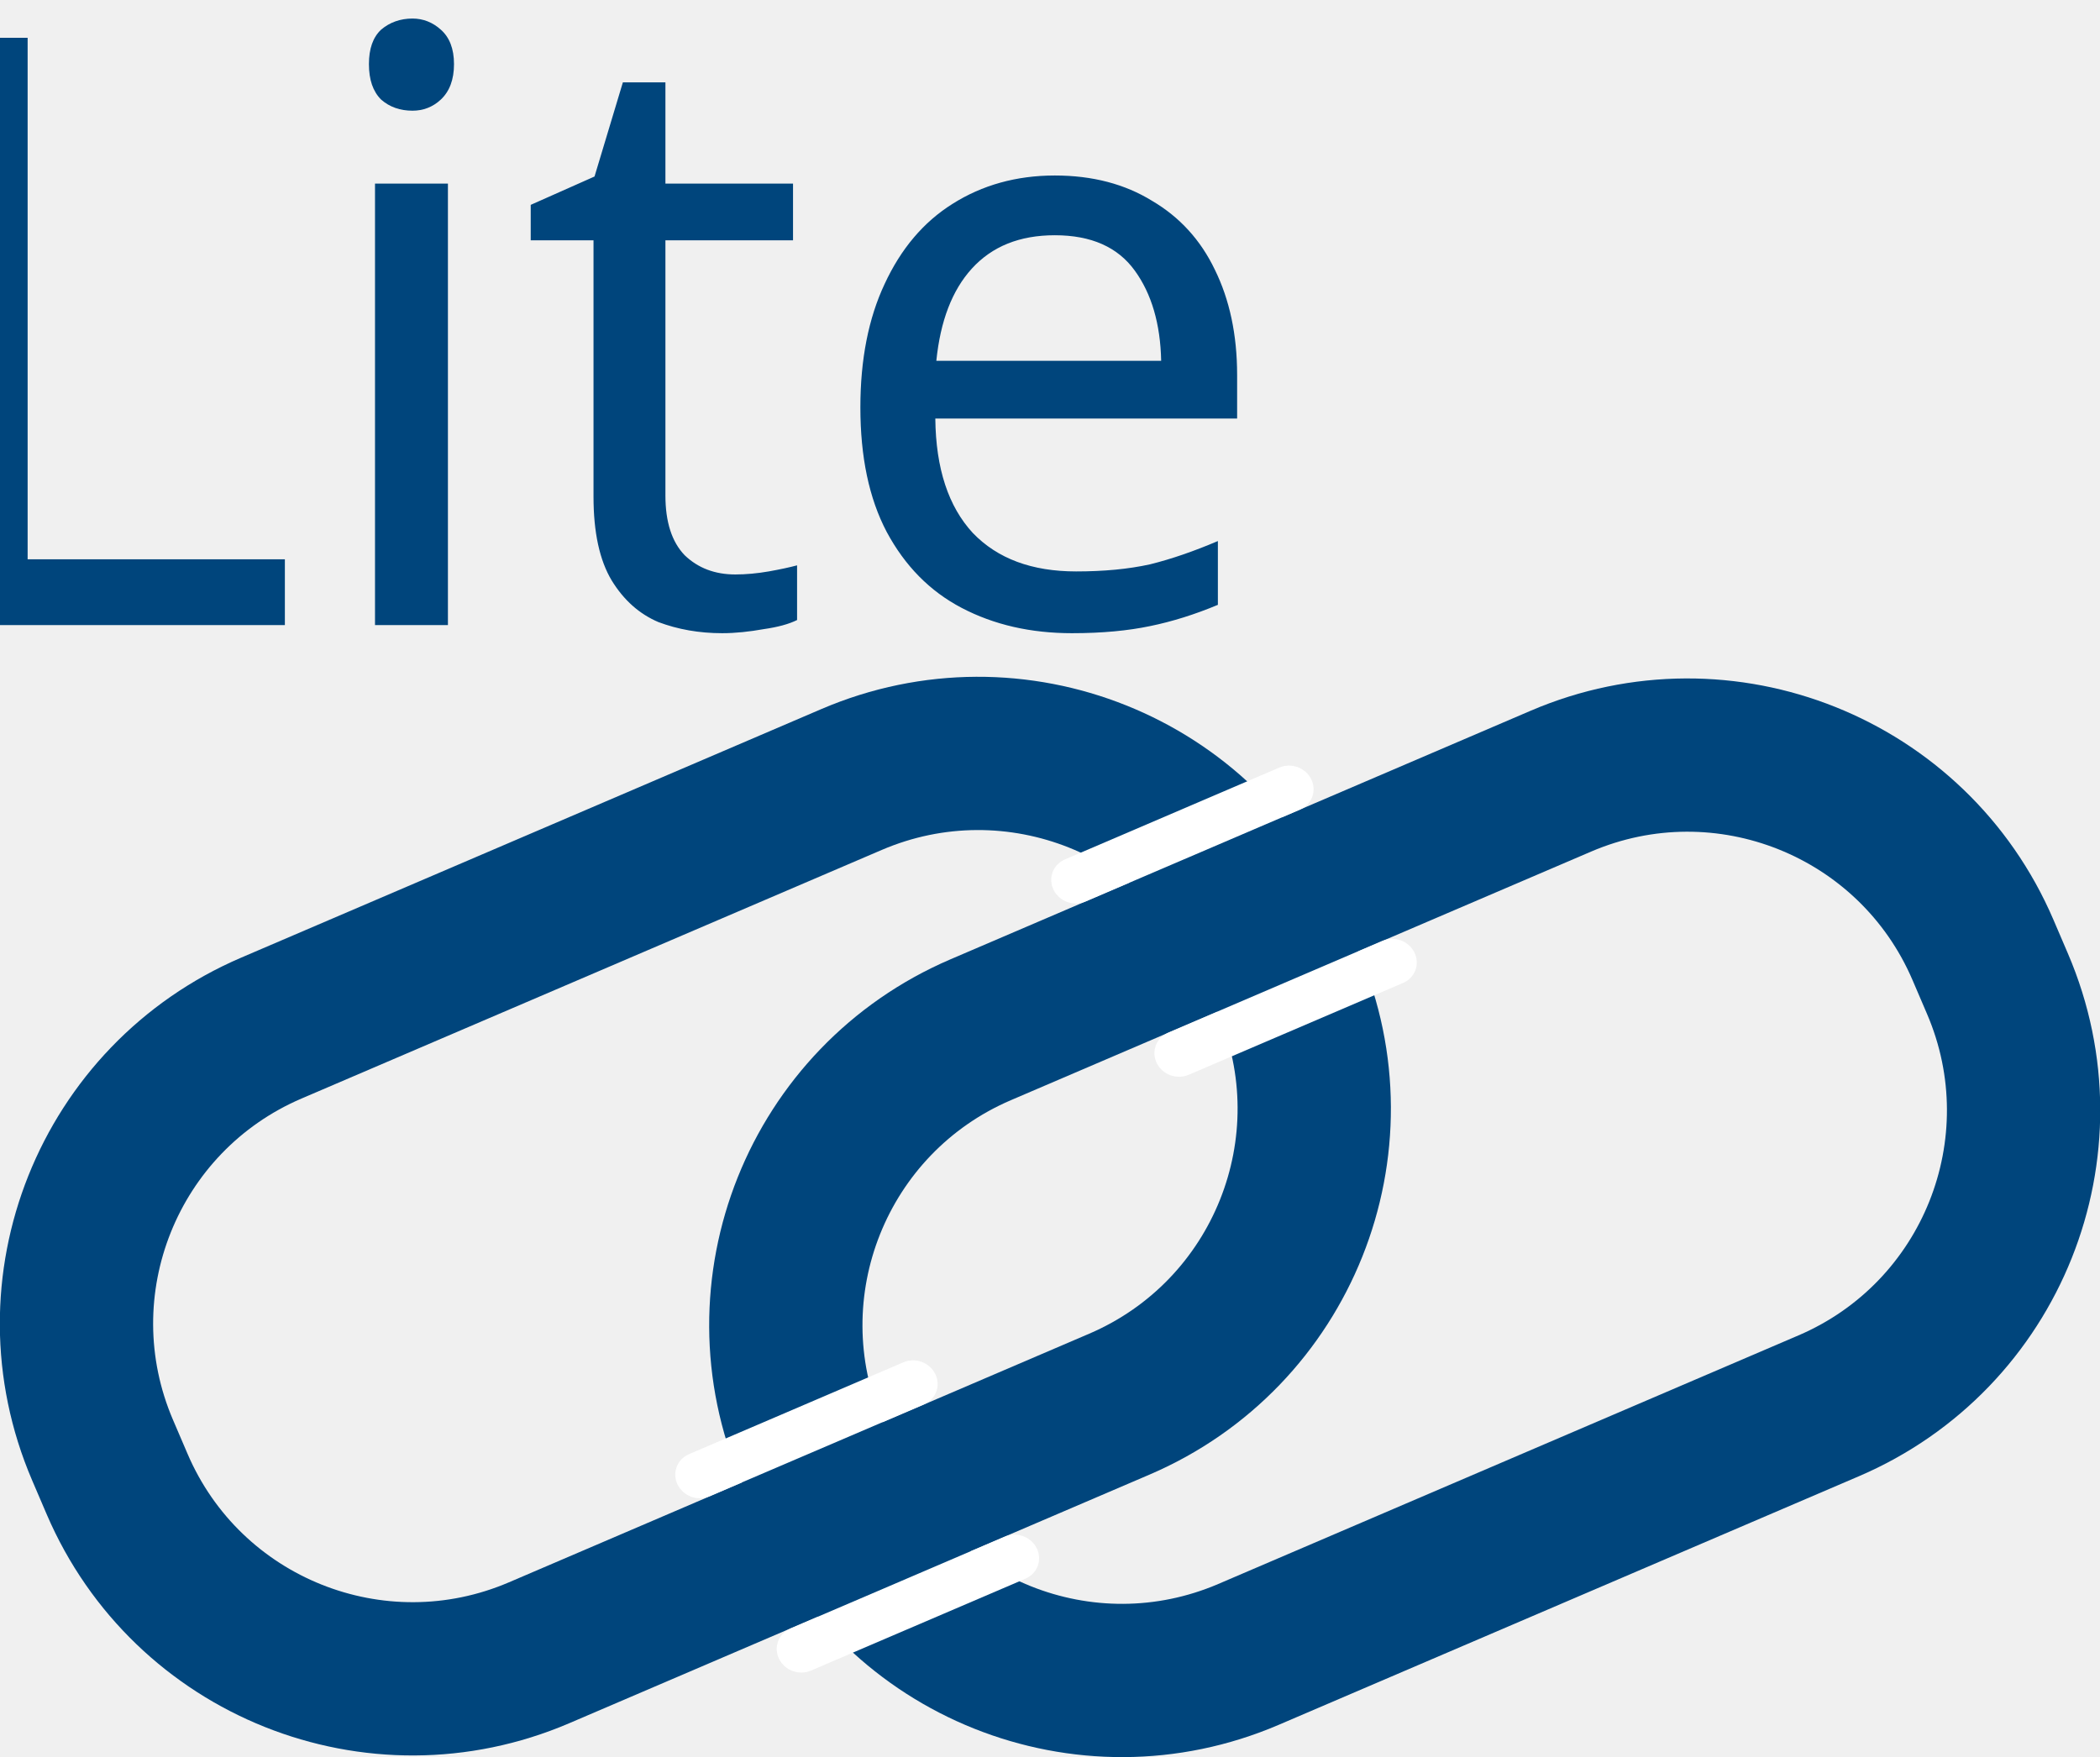
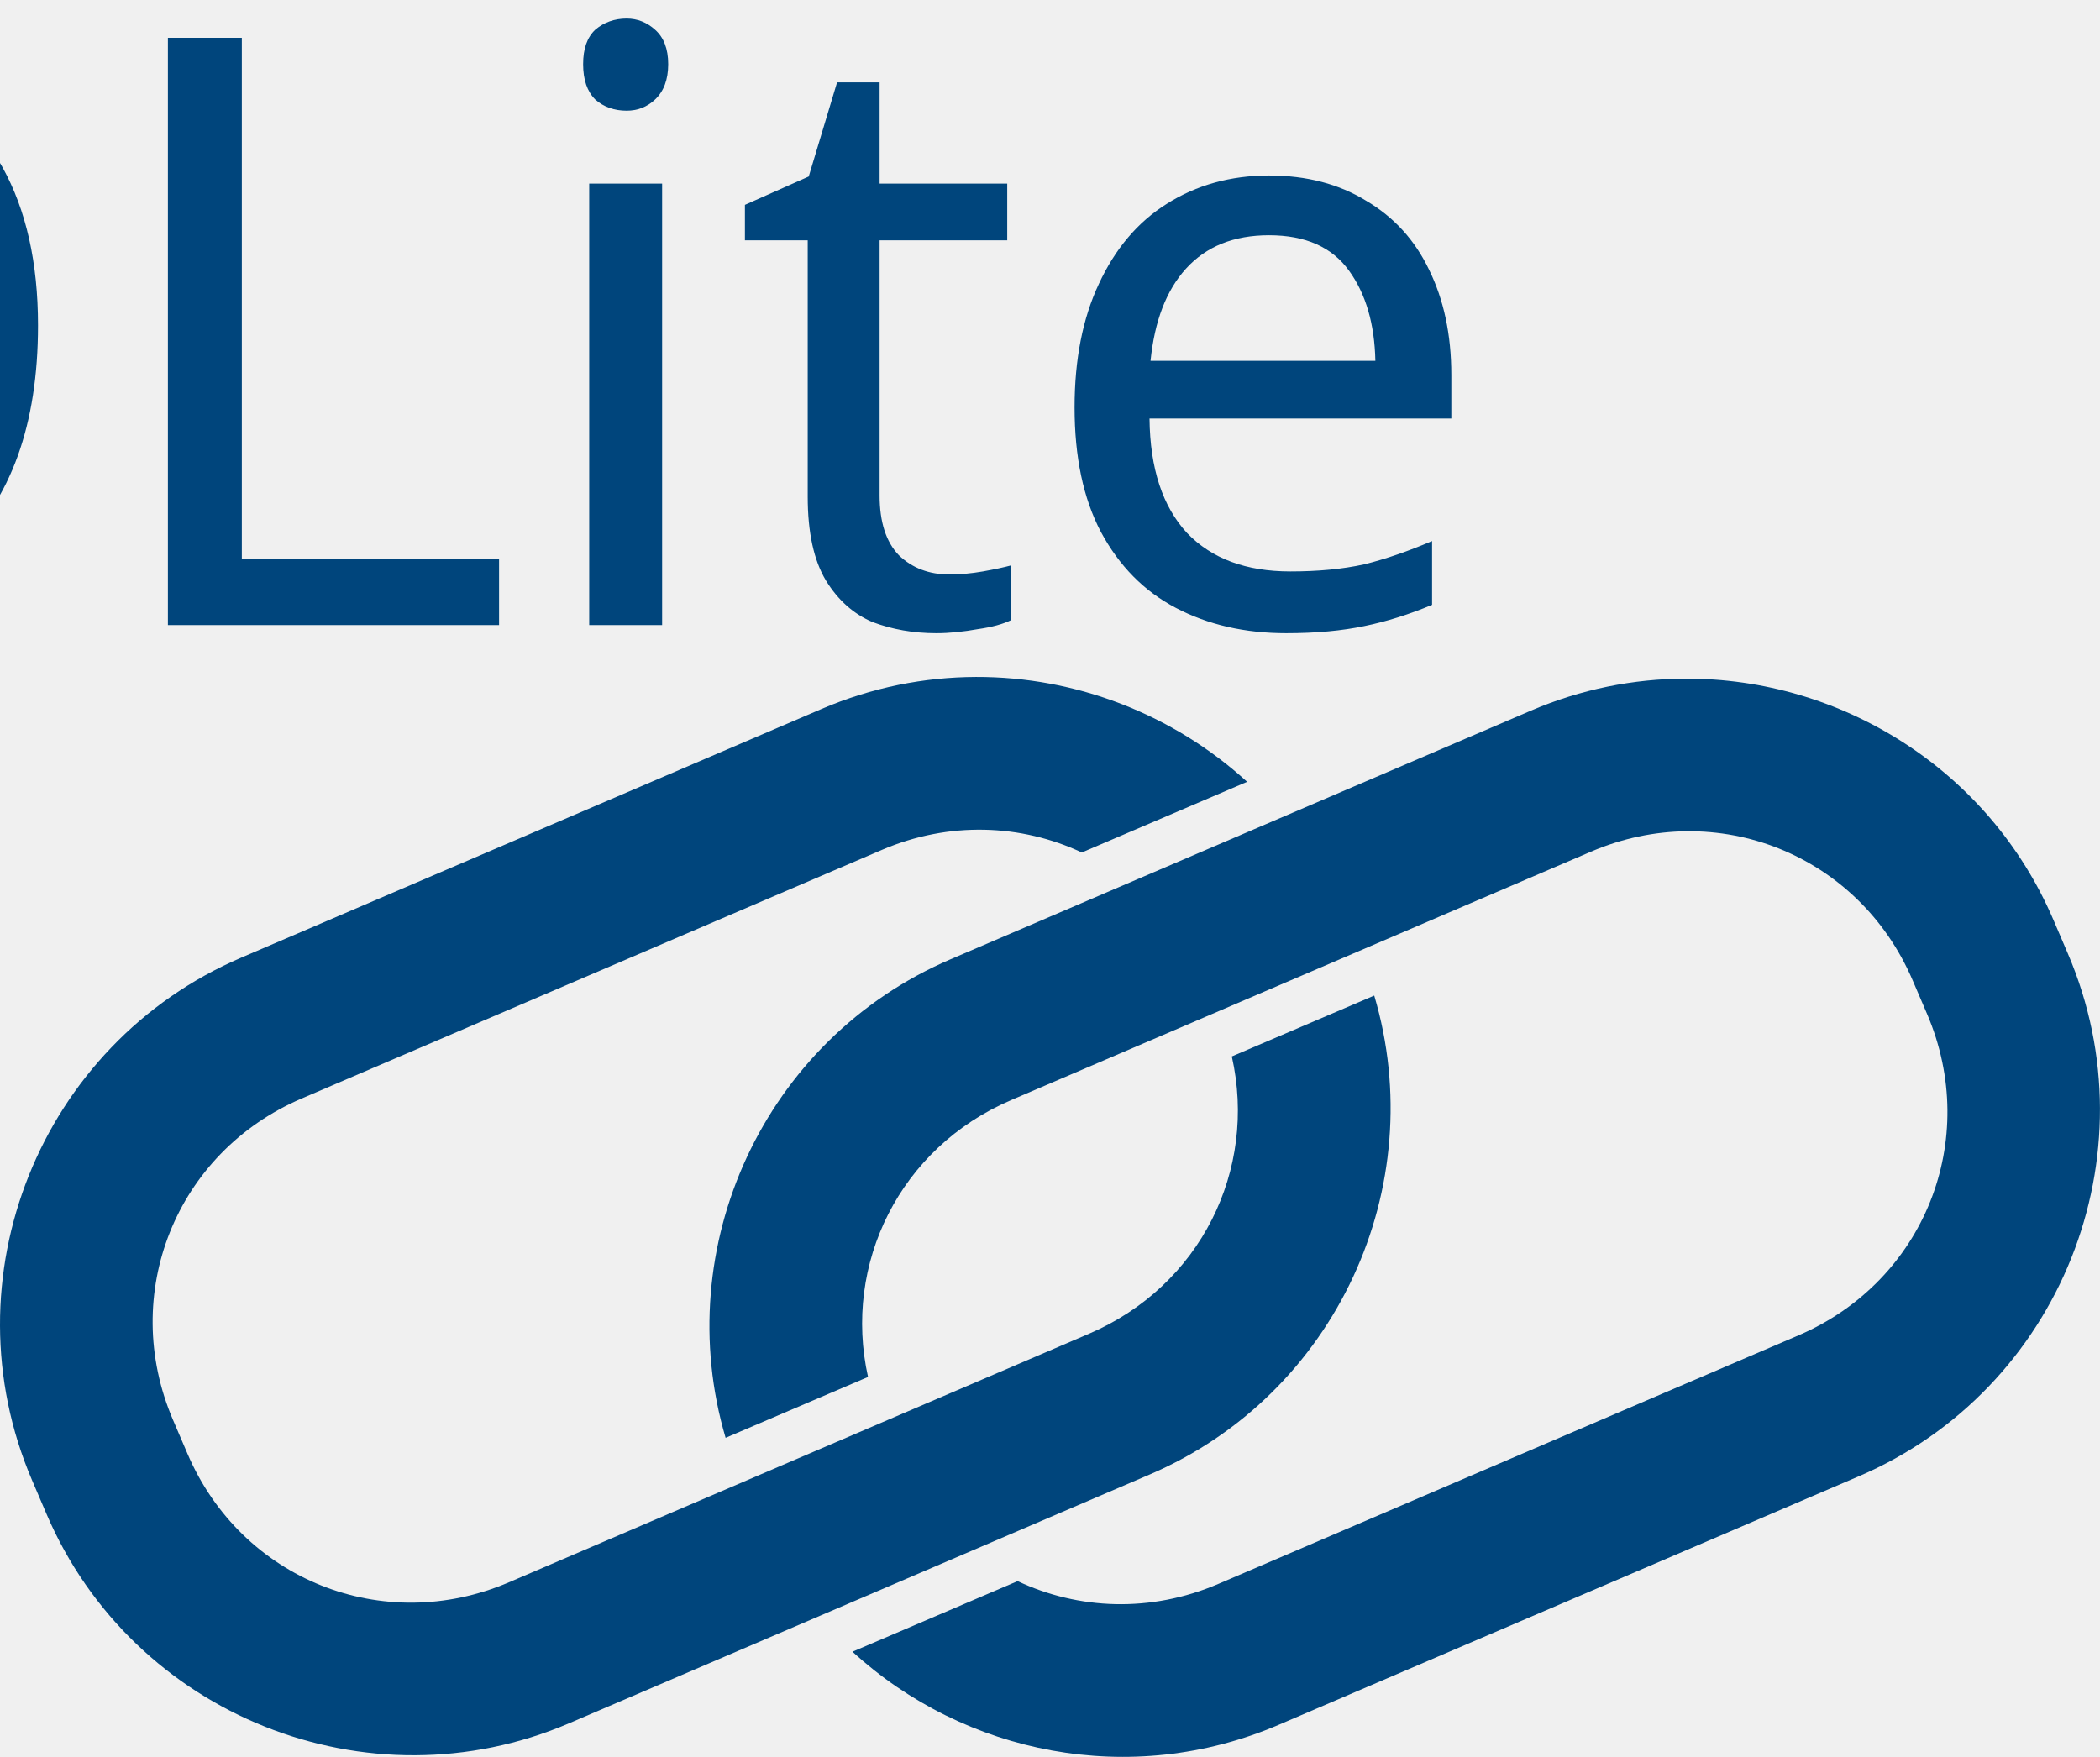
<svg xmlns="http://www.w3.org/2000/svg" width="32.399mm" height="27.11mm" viewBox="0 0 32.399 27.11" version="1.1" id="svg8">
  <defs id="defs2">
    </defs>
-   <g id="layer1" transform="translate(-18.69092,-78.53417)">
+   <g id="layer4" style="display:inline">
+     <path id="rect20-5" style="color:#000000;font-style:normal;font-variant:normal;font-weight:normal;font-stretch:normal;font-size:medium;line-height:normal;font-family:sans-serif;font-variant-ligatures:normal;font-variant-position:normal;font-variant-caps:normal;font-variant-numeric:normal;font-variant-alternates:normal;font-variant-east-asian:normal;font-feature-settings:normal;font-variation-settings:normal;text-indent:0;text-align:start;text-decoration:none;text-decoration-line:none;text-decoration-style:solid;text-decoration-color:#000000;letter-spacing:normal;word-spacing:normal;text-transform:none;writing-mode:lr-tb;direction:ltr;text-orientation:mixed;dominant-baseline:auto;baseline-shift:baseline;text-anchor:start;white-space:normal;shape-padding:0;shape-margin:0;inline-size:0;clip-rule:nonzero;display:inline;overflow:visible;visibility:visible;opacity:1;isolation:auto;mix-blend-mode:normal;color-interpolation:sRGB;color-interpolation-filters:linearRGB;solid-color:#000000;solid-opacity:1;vector-effect:none;fill:#00457c;fill-opacity:1;fill-rule:evenodd;stroke:none;stroke-width:3.78;stroke-linecap:butt;stroke-linejoin:miter;stroke-miterlimit:4;stroke-dasharray:none;stroke-dashoffset:0;stroke-opacity:1;color-rendering:auto;image-rendering:auto;shape-rendering:auto;text-rendering:auto;enable-background:accumulate;stop-color:#000000;stop-opacity:1" d="m 98.27,39.578 c -3.015,0.01 -6.072,0.612 -9.01,1.871 L 55.428,55.945 C 44.527,60.616 39.029,72.743 42.311,83.854 l 8.305,-3.549 c -1.474,-6.599 1.853,-13.365 8.334,-16.143 L 92.779,49.666 c 7.34,-3.145 15.601,0.158 18.746,7.498 l 0.844,1.969 c 3.145,7.34 -0.16,15.601 -7.5,18.746 L 71.039,92.375 c -3.95,1.693 -8.159,1.502 -11.701,-0.164 l -9.631,4.117 c 6.528,5.978 16.216,7.965 24.854,4.264 L 108.391,86.096 c 11.75,-5.035 17.222,-18.733 12.188,-30.482 l -0.842,-1.967 C 115.96,44.834 107.313,39.547 98.27,39.578 Z" transform="scale(0.2645833)" />
+   </g>
+   <g id="layer7" style="display:inline">
+     <path id="rect20" style="color:#000000;font-style:normal;font-variant:normal;font-weight:normal;font-stretch:normal;font-size:medium;line-height:normal;font-family:sans-serif;font-variant-ligatures:normal;font-variant-position:normal;font-variant-caps:normal;font-variant-numeric:normal;font-variant-alternates:normal;font-variant-east-asian:normal;font-feature-settings:normal;font-variation-settings:normal;text-indent:0;text-align:start;text-decoration:none;text-decoration-line:none;text-decoration-style:solid;text-decoration-color:#000000;letter-spacing:normal;word-spacing:normal;text-transform:none;writing-mode:lr-tb;direction:ltr;text-orientation:mixed;dominant-baseline:auto;baseline-shift:baseline;text-anchor:start;white-space:normal;shape-padding:0;shape-margin:0;inline-size:0;clip-rule:nonzero;display:inline;overflow:visible;visibility:visible;opacity:1;isolation:auto;mix-blend-mode:normal;color-interpolation:sRGB;color-interpolation-filters:linearRGB;solid-color:#000000;solid-opacity:1;vector-effect:none;fill:#00457c;fill-opacity:1;fill-rule:evenodd;stroke:none;stroke-width:3.78;stroke-linecap:butt;stroke-linejoin:miter;stroke-miterlimit:4;stroke-dasharray:none;stroke-dashoffset:0;stroke-opacity:1;color-rendering:auto;image-rendering:auto;shape-rendering:auto;text-rendering:auto;enable-background:accumulate;stop-color:#000000;stop-opacity:1" d="m 56.908,39.48 c -3.015,0.01 -6.074,0.612 -9.012,1.871 L 14.066,55.85 C 2.317,60.885 -3.164,74.582 1.871,86.332 l 0.846,1.975 C 7.752,100.056 21.45,105.531 33.199,100.496 L 67.029,85.998 C 77.942,81.322 83.438,69.182 80.133,58.062 l -8.305,3.549 c 1.496,6.609 -1.827,13.387 -8.32,16.17 L 29.678,92.279 c -7.34,3.145 -15.599,-0.154 -18.744,-7.494 l -0.846,-1.975 c -3.145,-7.34 0.16,-15.599 7.5,-18.744 L 51.418,49.568 c 3.937,-1.687 8.131,-1.504 11.664,0.148 l 9.639,-4.121 c -4.304,-3.932 -9.973,-6.135 -15.812,-6.115 z" transform="scale(0.2645833)" />
+   </g>
+   <g id="layer1" transform="translate(-18.69092,-78.53417)" style="display:inline">
    <text xml:space="preserve" style="font-style:normal;font-weight:normal;font-size:10.583px;line-height:1.25;font-family:sans-serif;fill:#000000;fill-opacity:1;stroke:none;stroke-width:0.265" x="-60.71" y="149.006" id="text16">
      <tspan id="tspan14" x="-60.71" y="149.006" style="stroke-width:0.265" />
    </text>
-     <g id="g992">
-       <text xml:space="preserve" style="font-style:normal;font-weight:normal;font-size:12.7px;line-height:1.25;font-family:sans-serif;text-align:center;text-anchor:middle;fill:#004570;fill-opacity:1;stroke:none;stroke-width:0.265;stroke-opacity:1" x="34.506" y="88.183" id="text12">
-         <tspan id="tspan10" x="34.506" y="88.183" style="font-weight:normal;font-size:12.7px;text-align:center;text-anchor:middle;fill:#00457c;fill-opacity:1;stroke:none;stroke-width:0.265;stroke-opacity:1">DLite</tspan>
-       </text>
-       <g id="g981" transform="rotate(-23.19611,34.89061,97.31253)">
-         <rect style="fill:none;fill-rule:evenodd;stroke:#00457c;stroke-width:2.365;stroke-miterlimit:4;stroke-dasharray:none;stroke-opacity:1" id="rect20" width="19.657" height="10.487" x="20.038" y="89.902" ry="4.959" />
-         <rect style="fill:none;fill-rule:evenodd;stroke:#00457c;stroke-width:2.365;stroke-miterlimit:4;stroke-dasharray:none;stroke-opacity:1" id="rect20-5" width="19.657" height="10.487" x="30.087" y="94.236" ry="4.959" />
-         <rect style="fill:none;stroke:#ffffff;stroke-width:0.565;stroke-miterlimit:4;stroke-dasharray:none;stroke-opacity:1" id="rect911" width="3.762" height="0.158" x="32.783" y="92.72" ry="0.079" transform="matrix(1,0,0.04771904,0.9988608,0,0)" />
-         <rect style="fill:none;stroke:#ffffff;stroke-width:0.565;stroke-miterlimit:4;stroke-dasharray:none;stroke-opacity:1" id="rect911-4" width="3.762" height="0.158" x="33.046" y="95.808" ry="0.079" transform="matrix(1,0,0.04771904,0.9988608,0,0)" />
-         <rect style="fill:none;stroke:#ffffff;stroke-width:0.565;stroke-miterlimit:4;stroke-dasharray:none;stroke-opacity:1" id="rect911-4-7" width="3.762" height="0.158" x="23.543" y="98.878" ry="0.079" transform="matrix(1,0,0.04771904,0.9988608,0,0)" />
-         <rect style="fill:none;stroke:#ffffff;stroke-width:0.565;stroke-miterlimit:4;stroke-dasharray:none;stroke-opacity:1" id="rect911-4-7-6" width="3.762" height="0.158" x="23.775" y="101.97" ry="0.079" transform="matrix(1,0,0.04771904,0.9988608,0,0)" />
-       </g>
-     </g>
+     <text xml:space="preserve" style="font-style:normal;font-weight:normal;font-size:12.7px;line-height:1.25;font-family:sans-serif;text-align:center;text-anchor:middle;fill:#004570;fill-opacity:1;stroke:none;stroke-width:0.265;stroke-opacity:1" x="34.506" y="88.183" id="text12">
+       <tspan id="tspan10" x="34.506" y="88.183" style="font-weight:normal;font-size:12.7px;text-align:center;text-anchor:middle;fill:#00457c;fill-opacity:1;stroke:none;stroke-width:0.265;stroke-opacity:1">DLite</tspan>
+     </text>
  </g>
</svg>
